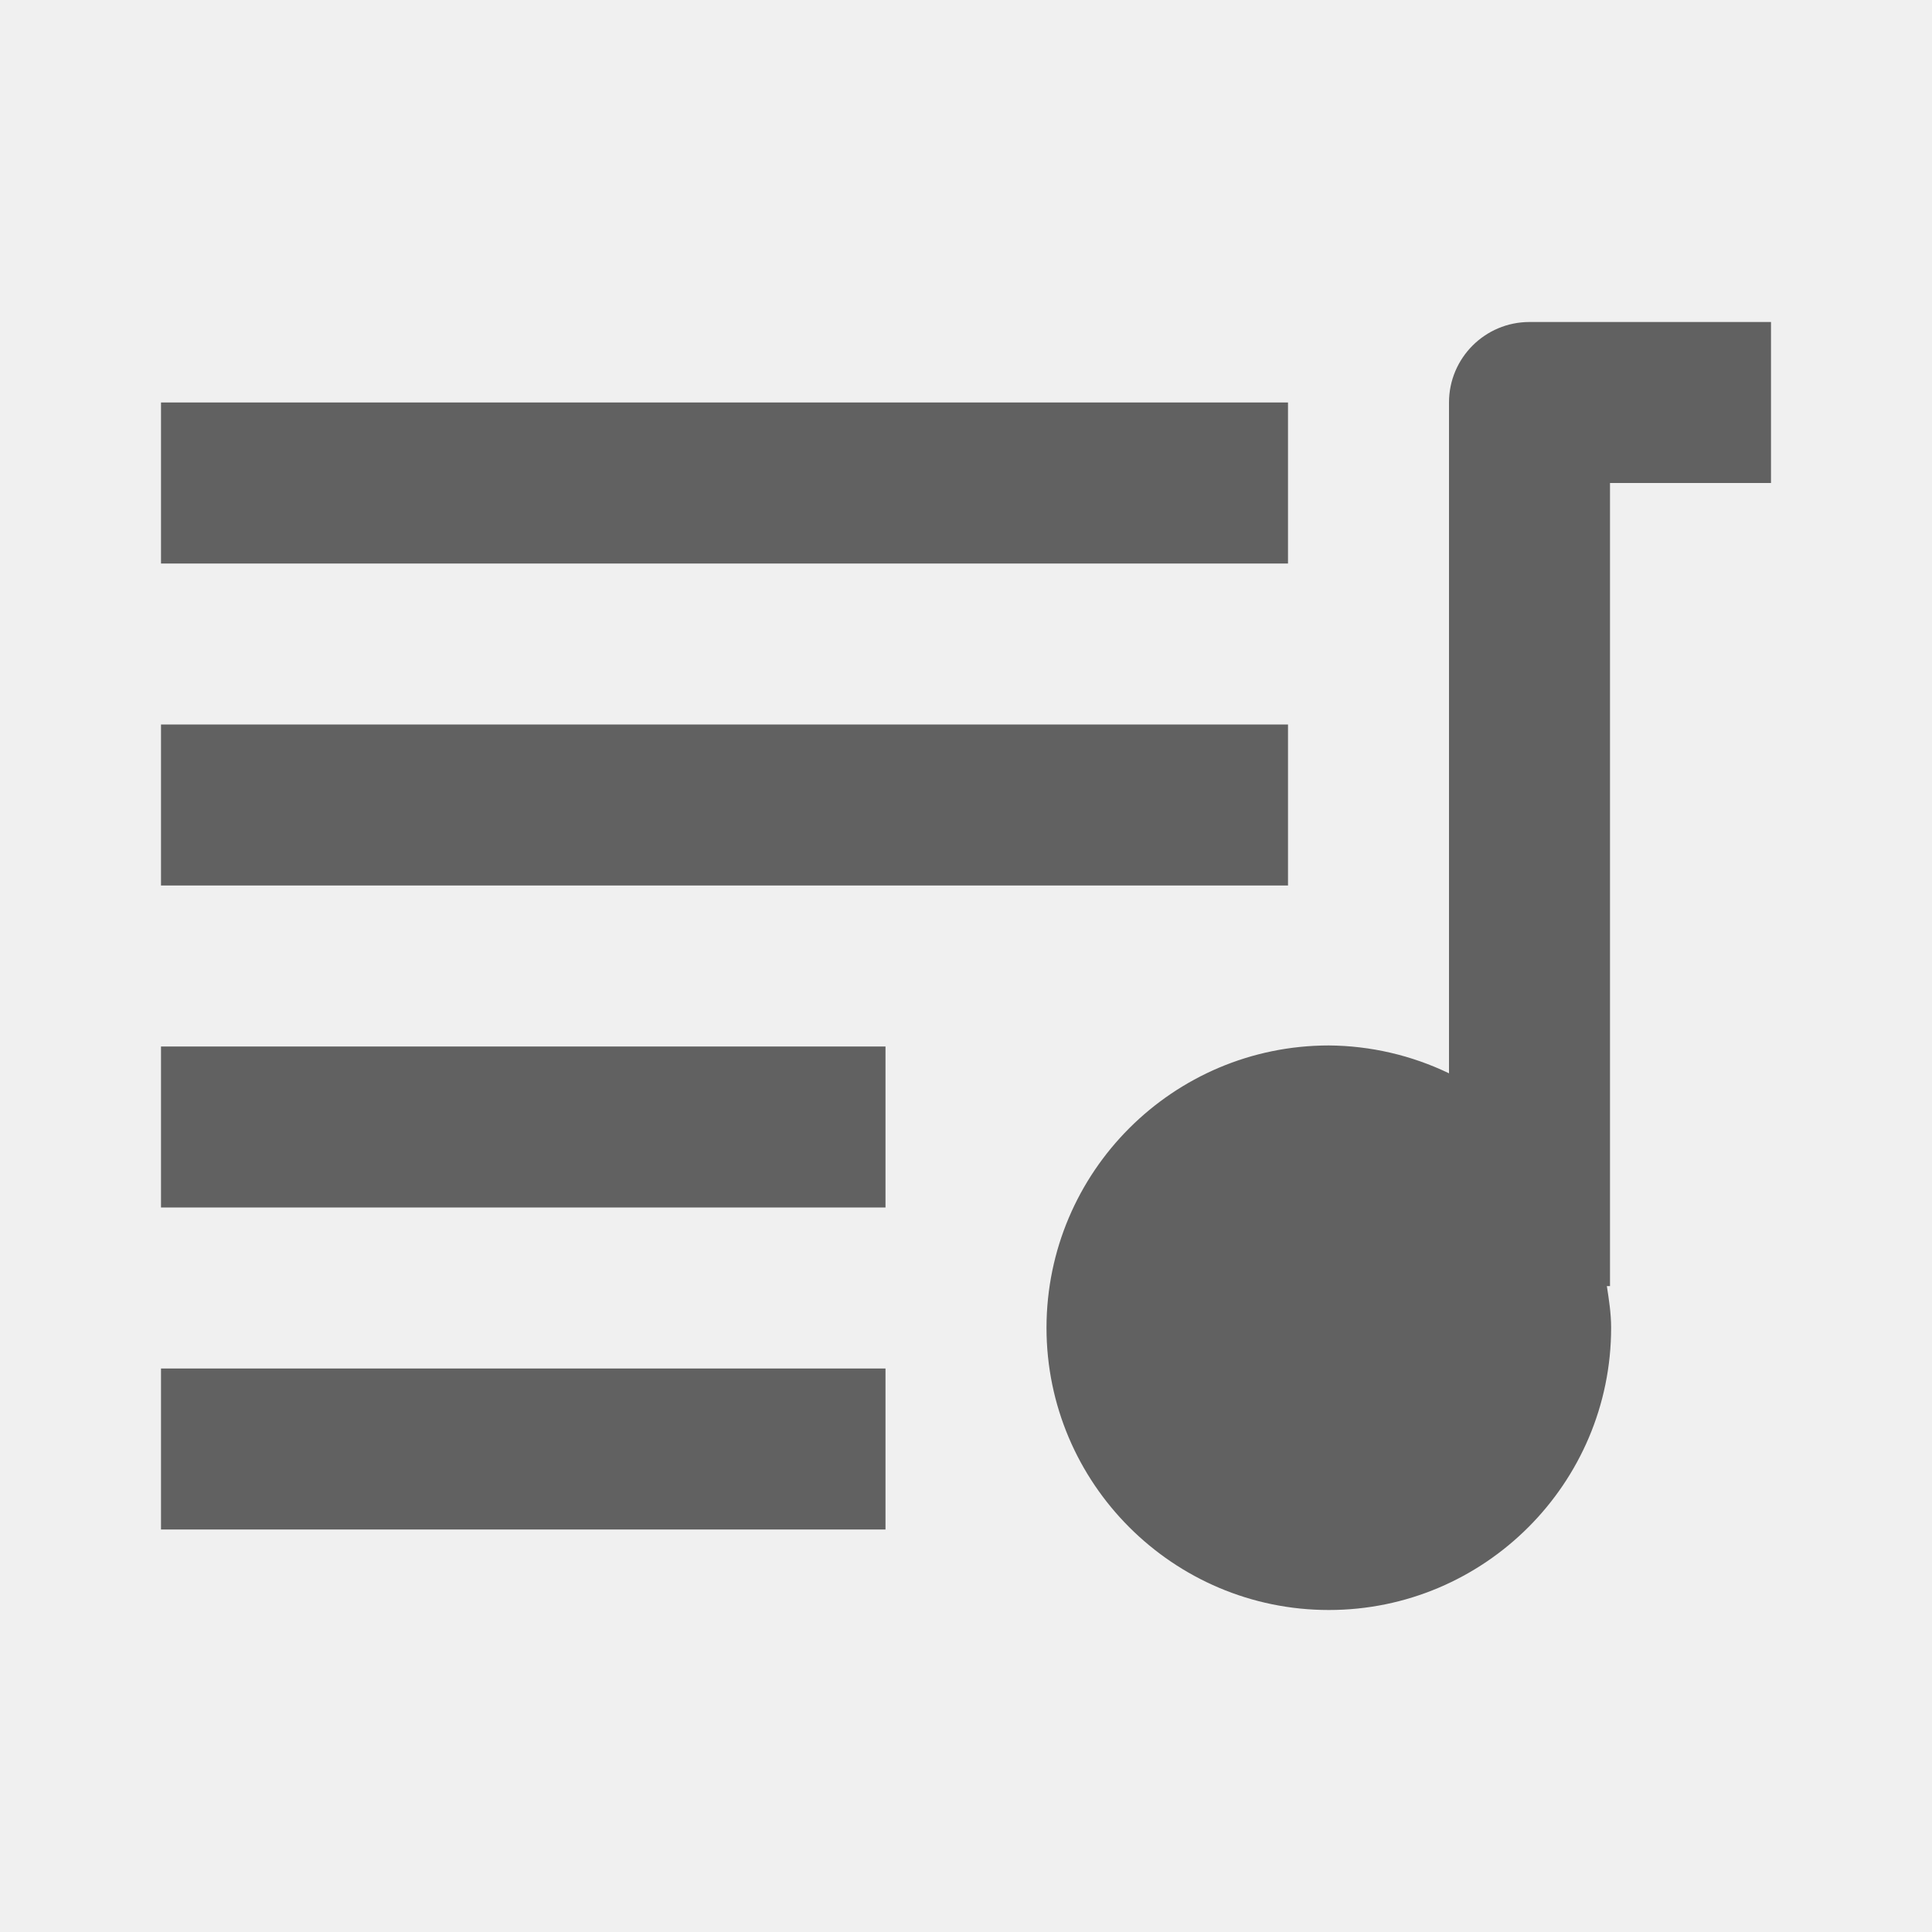
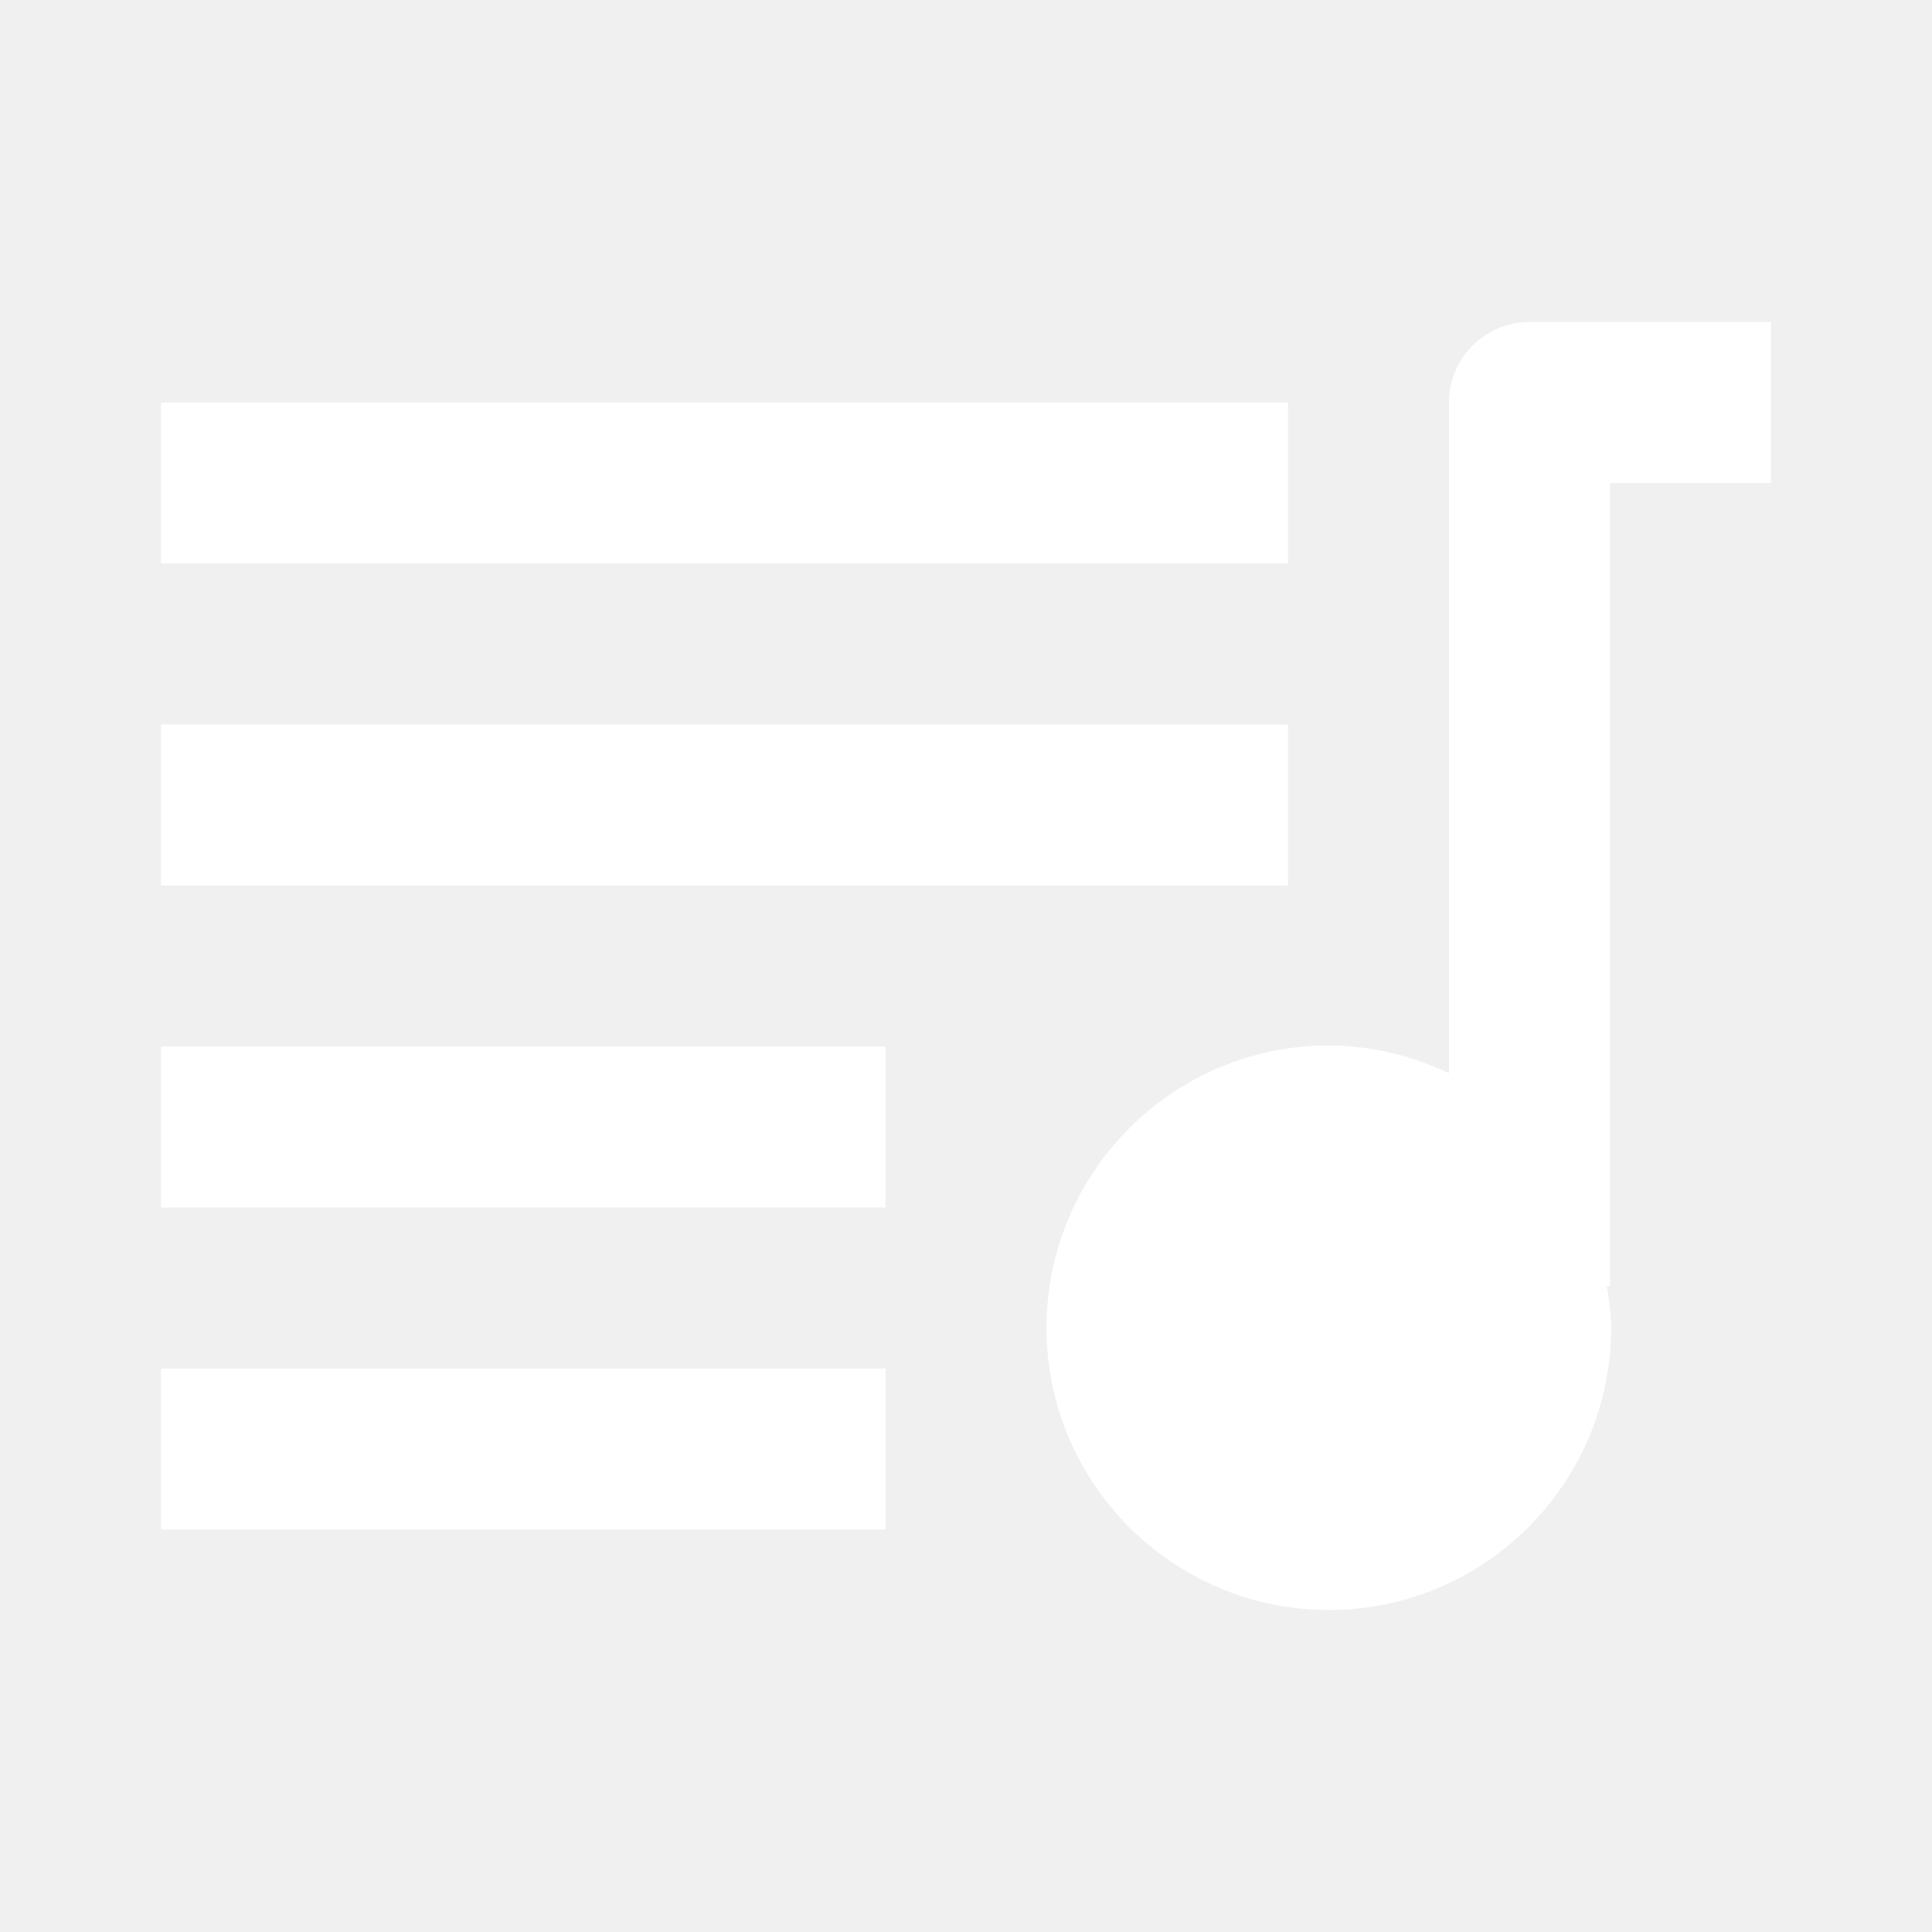
<svg xmlns="http://www.w3.org/2000/svg" width="1em" height="1em" viewBox="0 0 24 24">
  <path d="M0 0h24v24H0z" fill="none" />
-   <path fill="#616161" d="M13 16.493C13 18.427 14.573 20 16.507 20s3.507-1.573 3.507-3.507c0-.177-.027-.347-.053-.517H20V6h2V4h-3a1 1 0 0 0-1 1v8.333a3.5 3.5 0 0 0-1.493-.346A3.51 3.51 0 0 0 13 16.493M2 5h14v2H2z" />
-   <path fill="#616161" d="M2 9h14v2H2zm0 4h9v2H2zm0 4h9v2H2z" />
+   <path fill="white" d="M13 16.493C13 18.427 14.573 20 16.507 20s3.507-1.573 3.507-3.507c0-.177-.027-.347-.053-.517H20V6h2V4h-3a1 1 0 0 0-1 1v8.333a3.5 3.5 0 0 0-1.493-.346A3.51 3.51 0 0 0 13 16.493M2 5h14v2H2z" />
+   <path fill="white" d="M2 9h14v2H2zm0 4h9v2H2zm0 4h9v2H2z" />
</svg>
